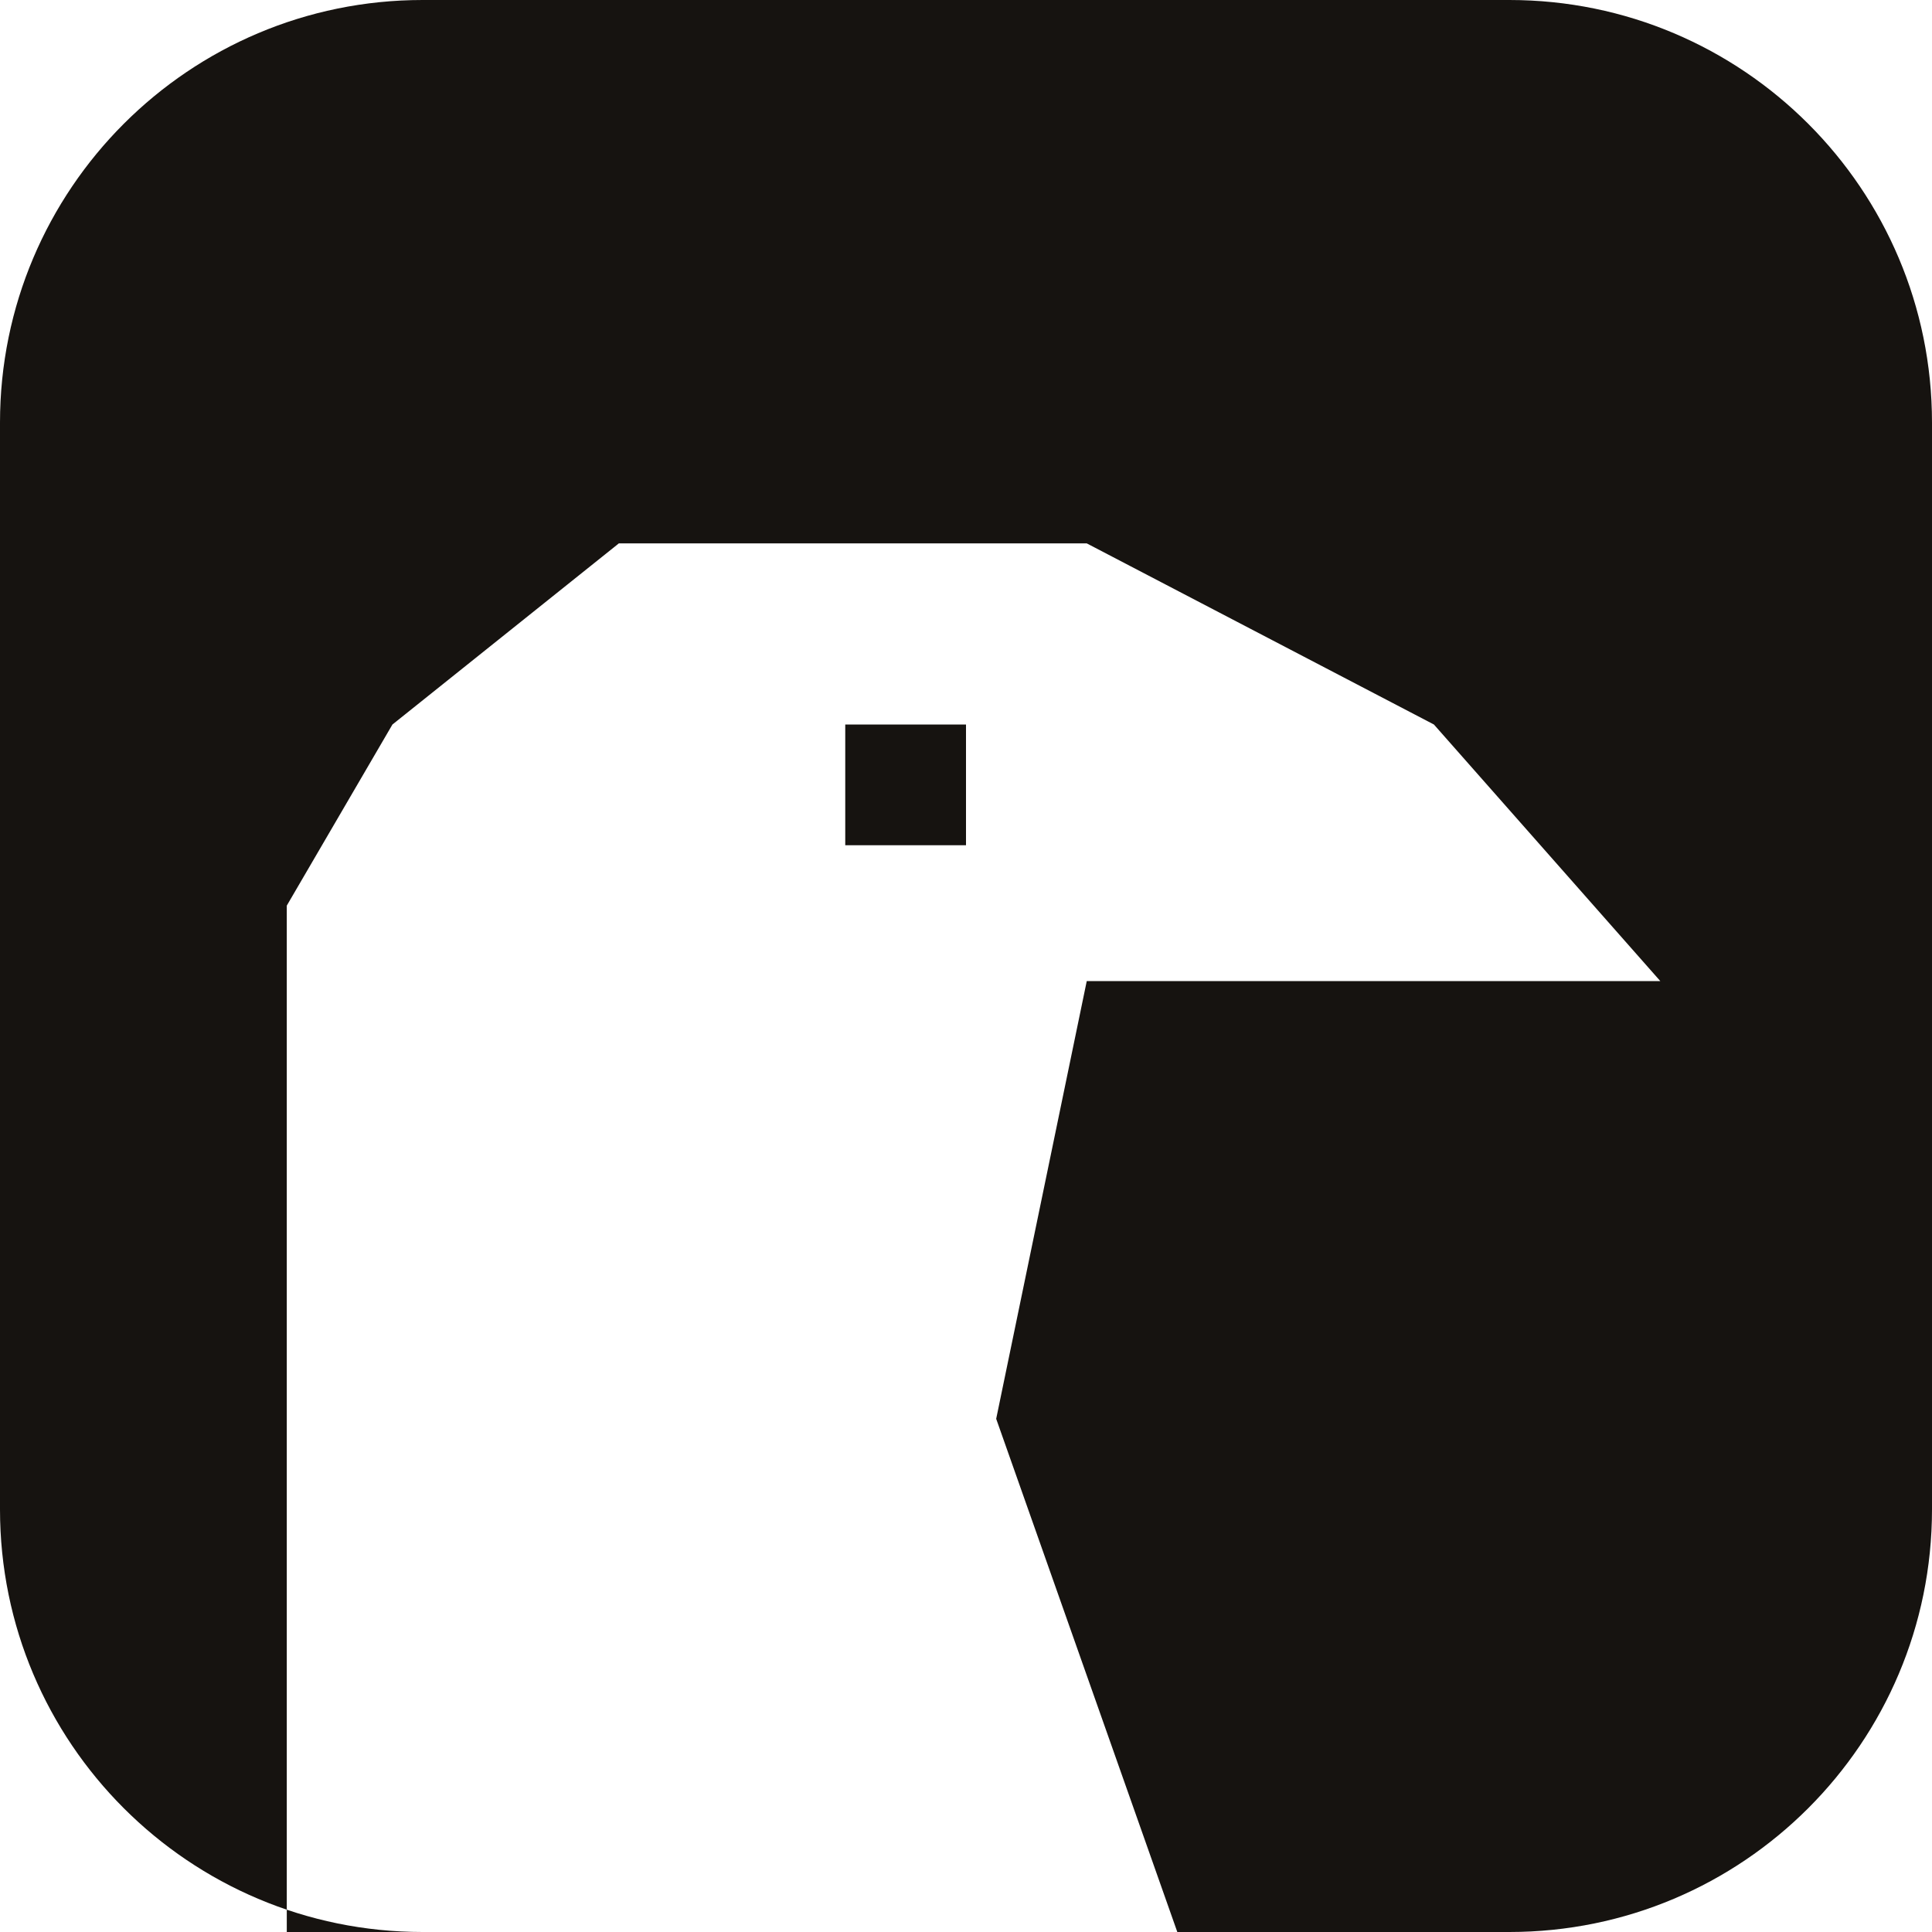
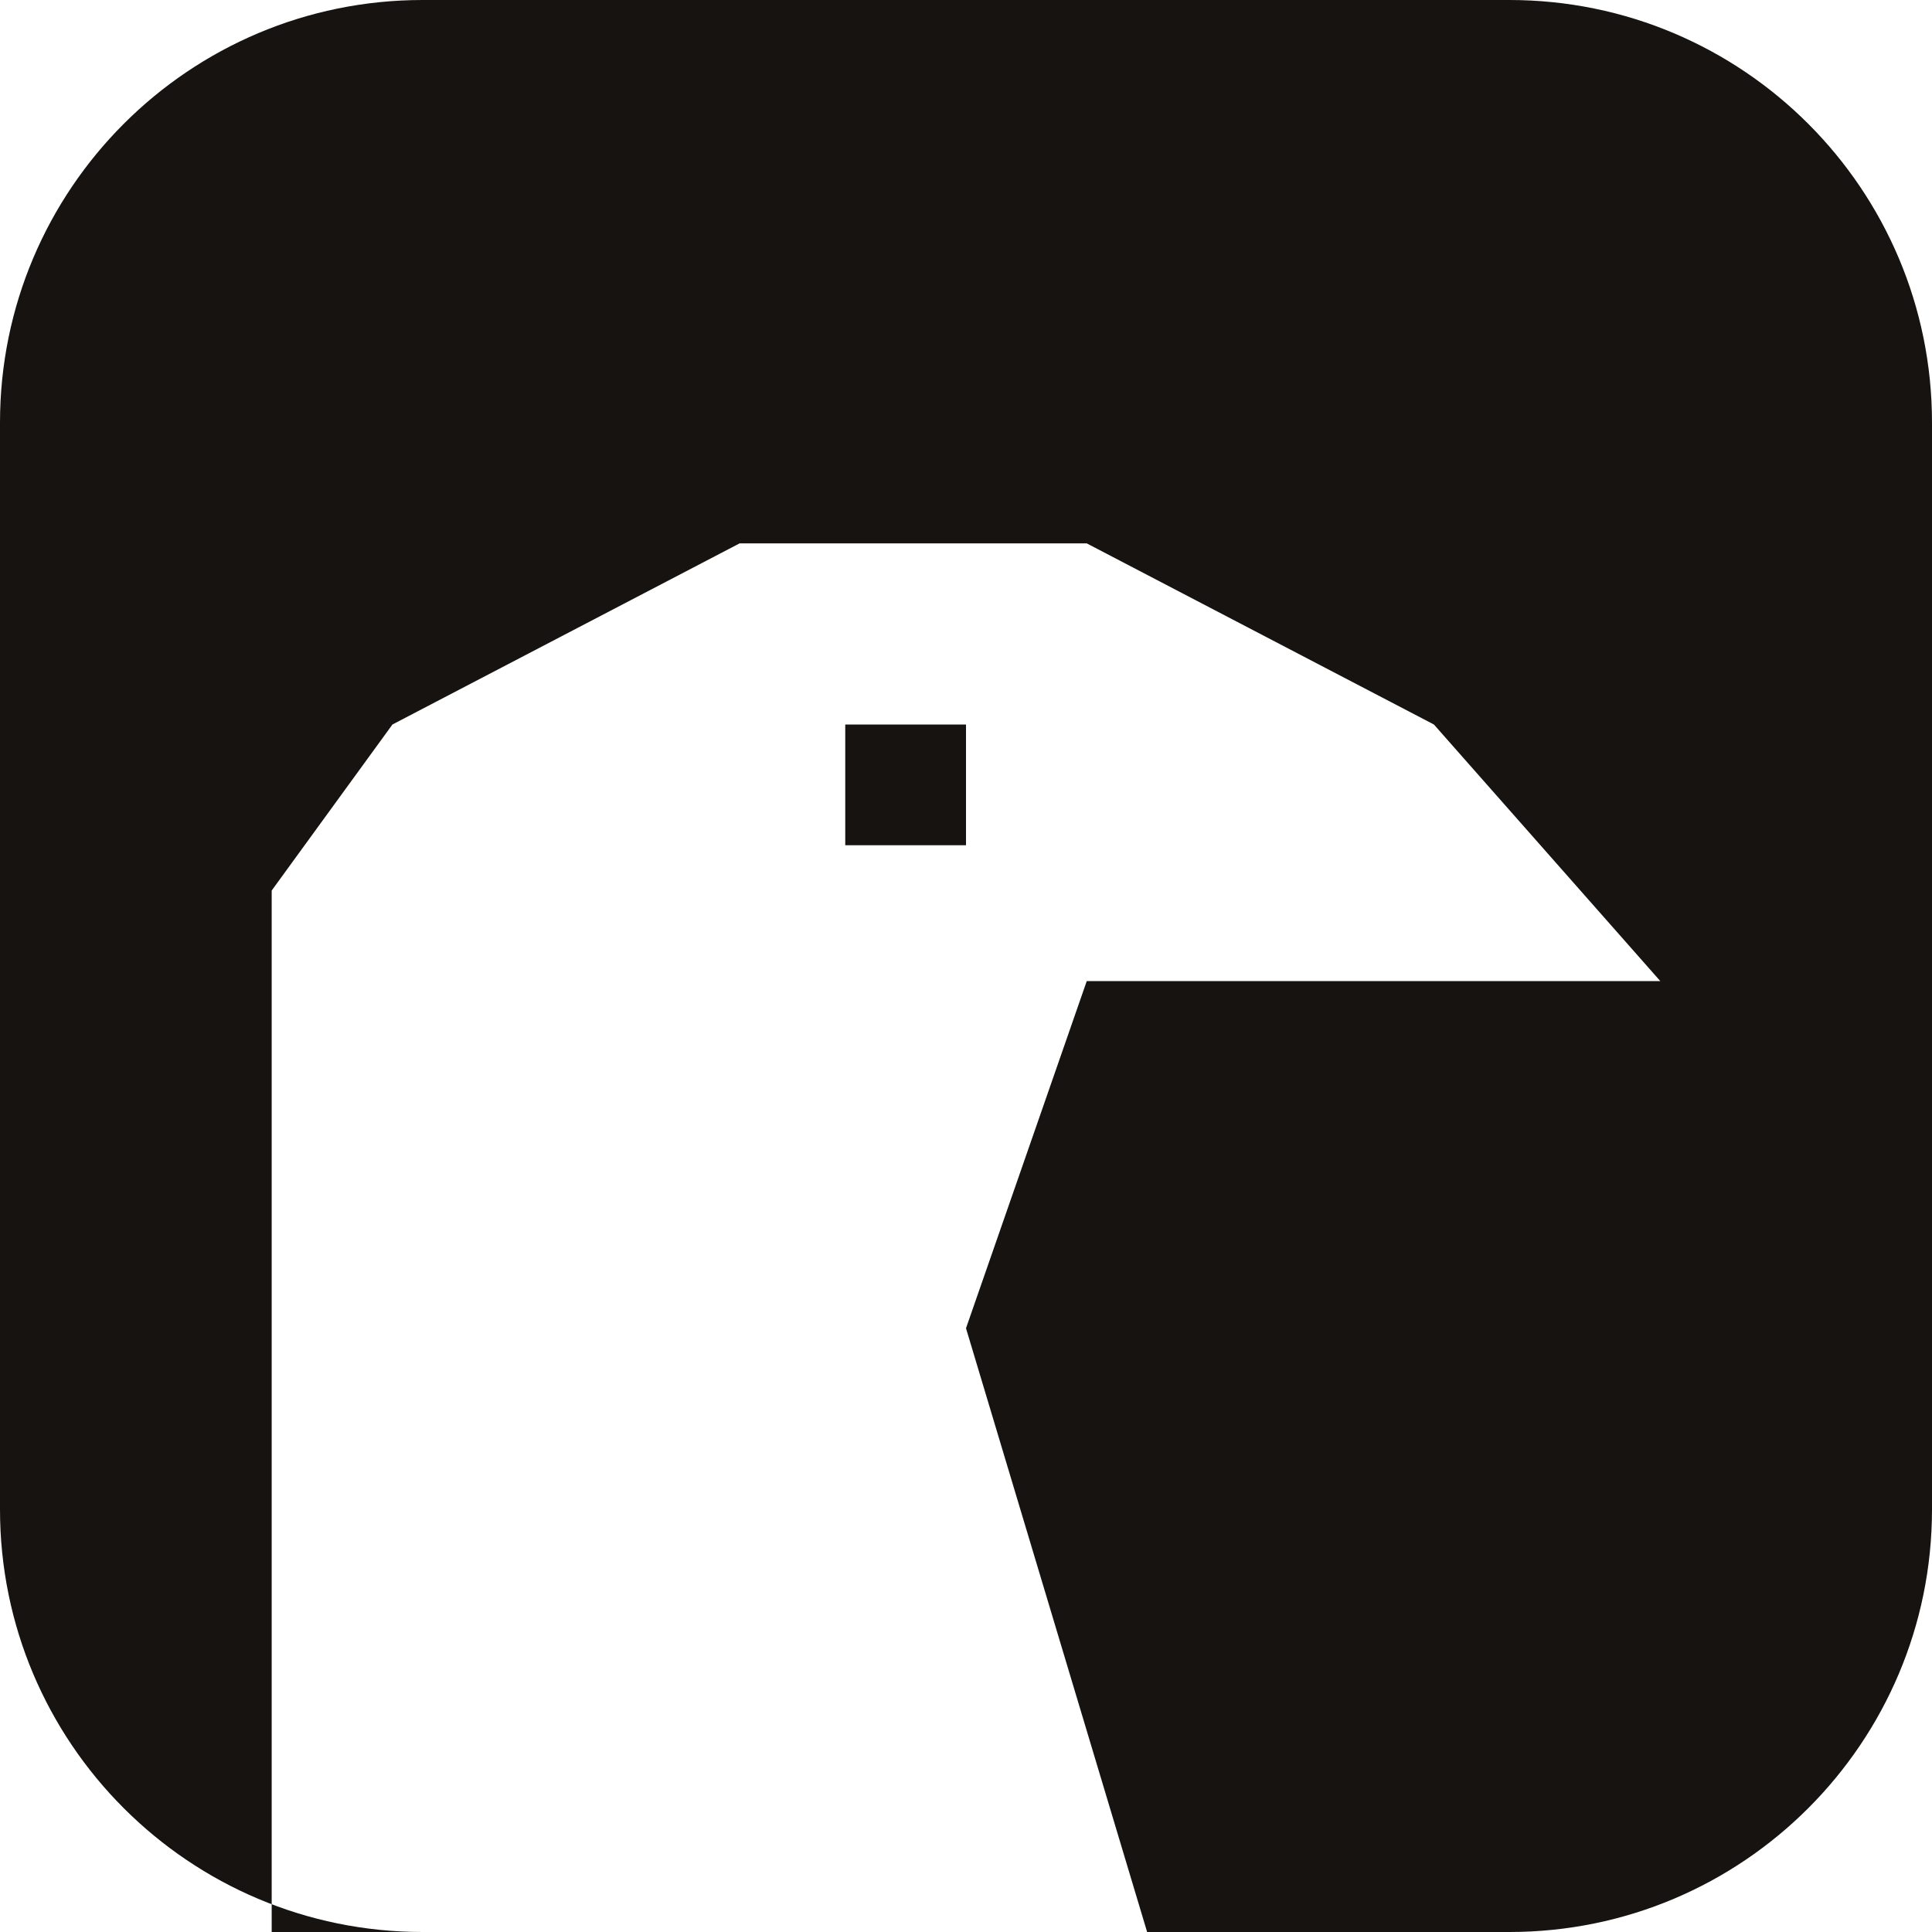
<svg xmlns="http://www.w3.org/2000/svg" viewBox="0 0 64 64" width="512" height="512">
-   <path fill="#161310" fill-rule="evenodd" d="M14,0 H50 A14,14 0 0 1 64,14 V50 A14,14 0 0 1 50,64 H14 A14,14 0 0 1 0,50 V14 A14,14 0 0 1 14,0 Z M55,32.5 L47.5,24 L36,18 L20.5,18 L13,24 L9.5,30 L9.5,64 L39,64 L33,47 L36,32.5 Z M28,24 h4 v4 h-4 Z" />
+   <path fill="#161310" fill-rule="evenodd" d="M14,0 H50 A14,14 0 0 1 64,14 V50 A14,14 0 0 1 50,64 H14 A14,14 0 0 1 0,50 V14 A14,14 0 0 1 14,0 Z M55,32.5 L47.5,24 L36,18 L24.5,18 L13,24 L9,29.5 L9,64 L38,64 L32,44 L36,32.5 Z M28,24 h4 v4 h-4 Z" />
</svg>
